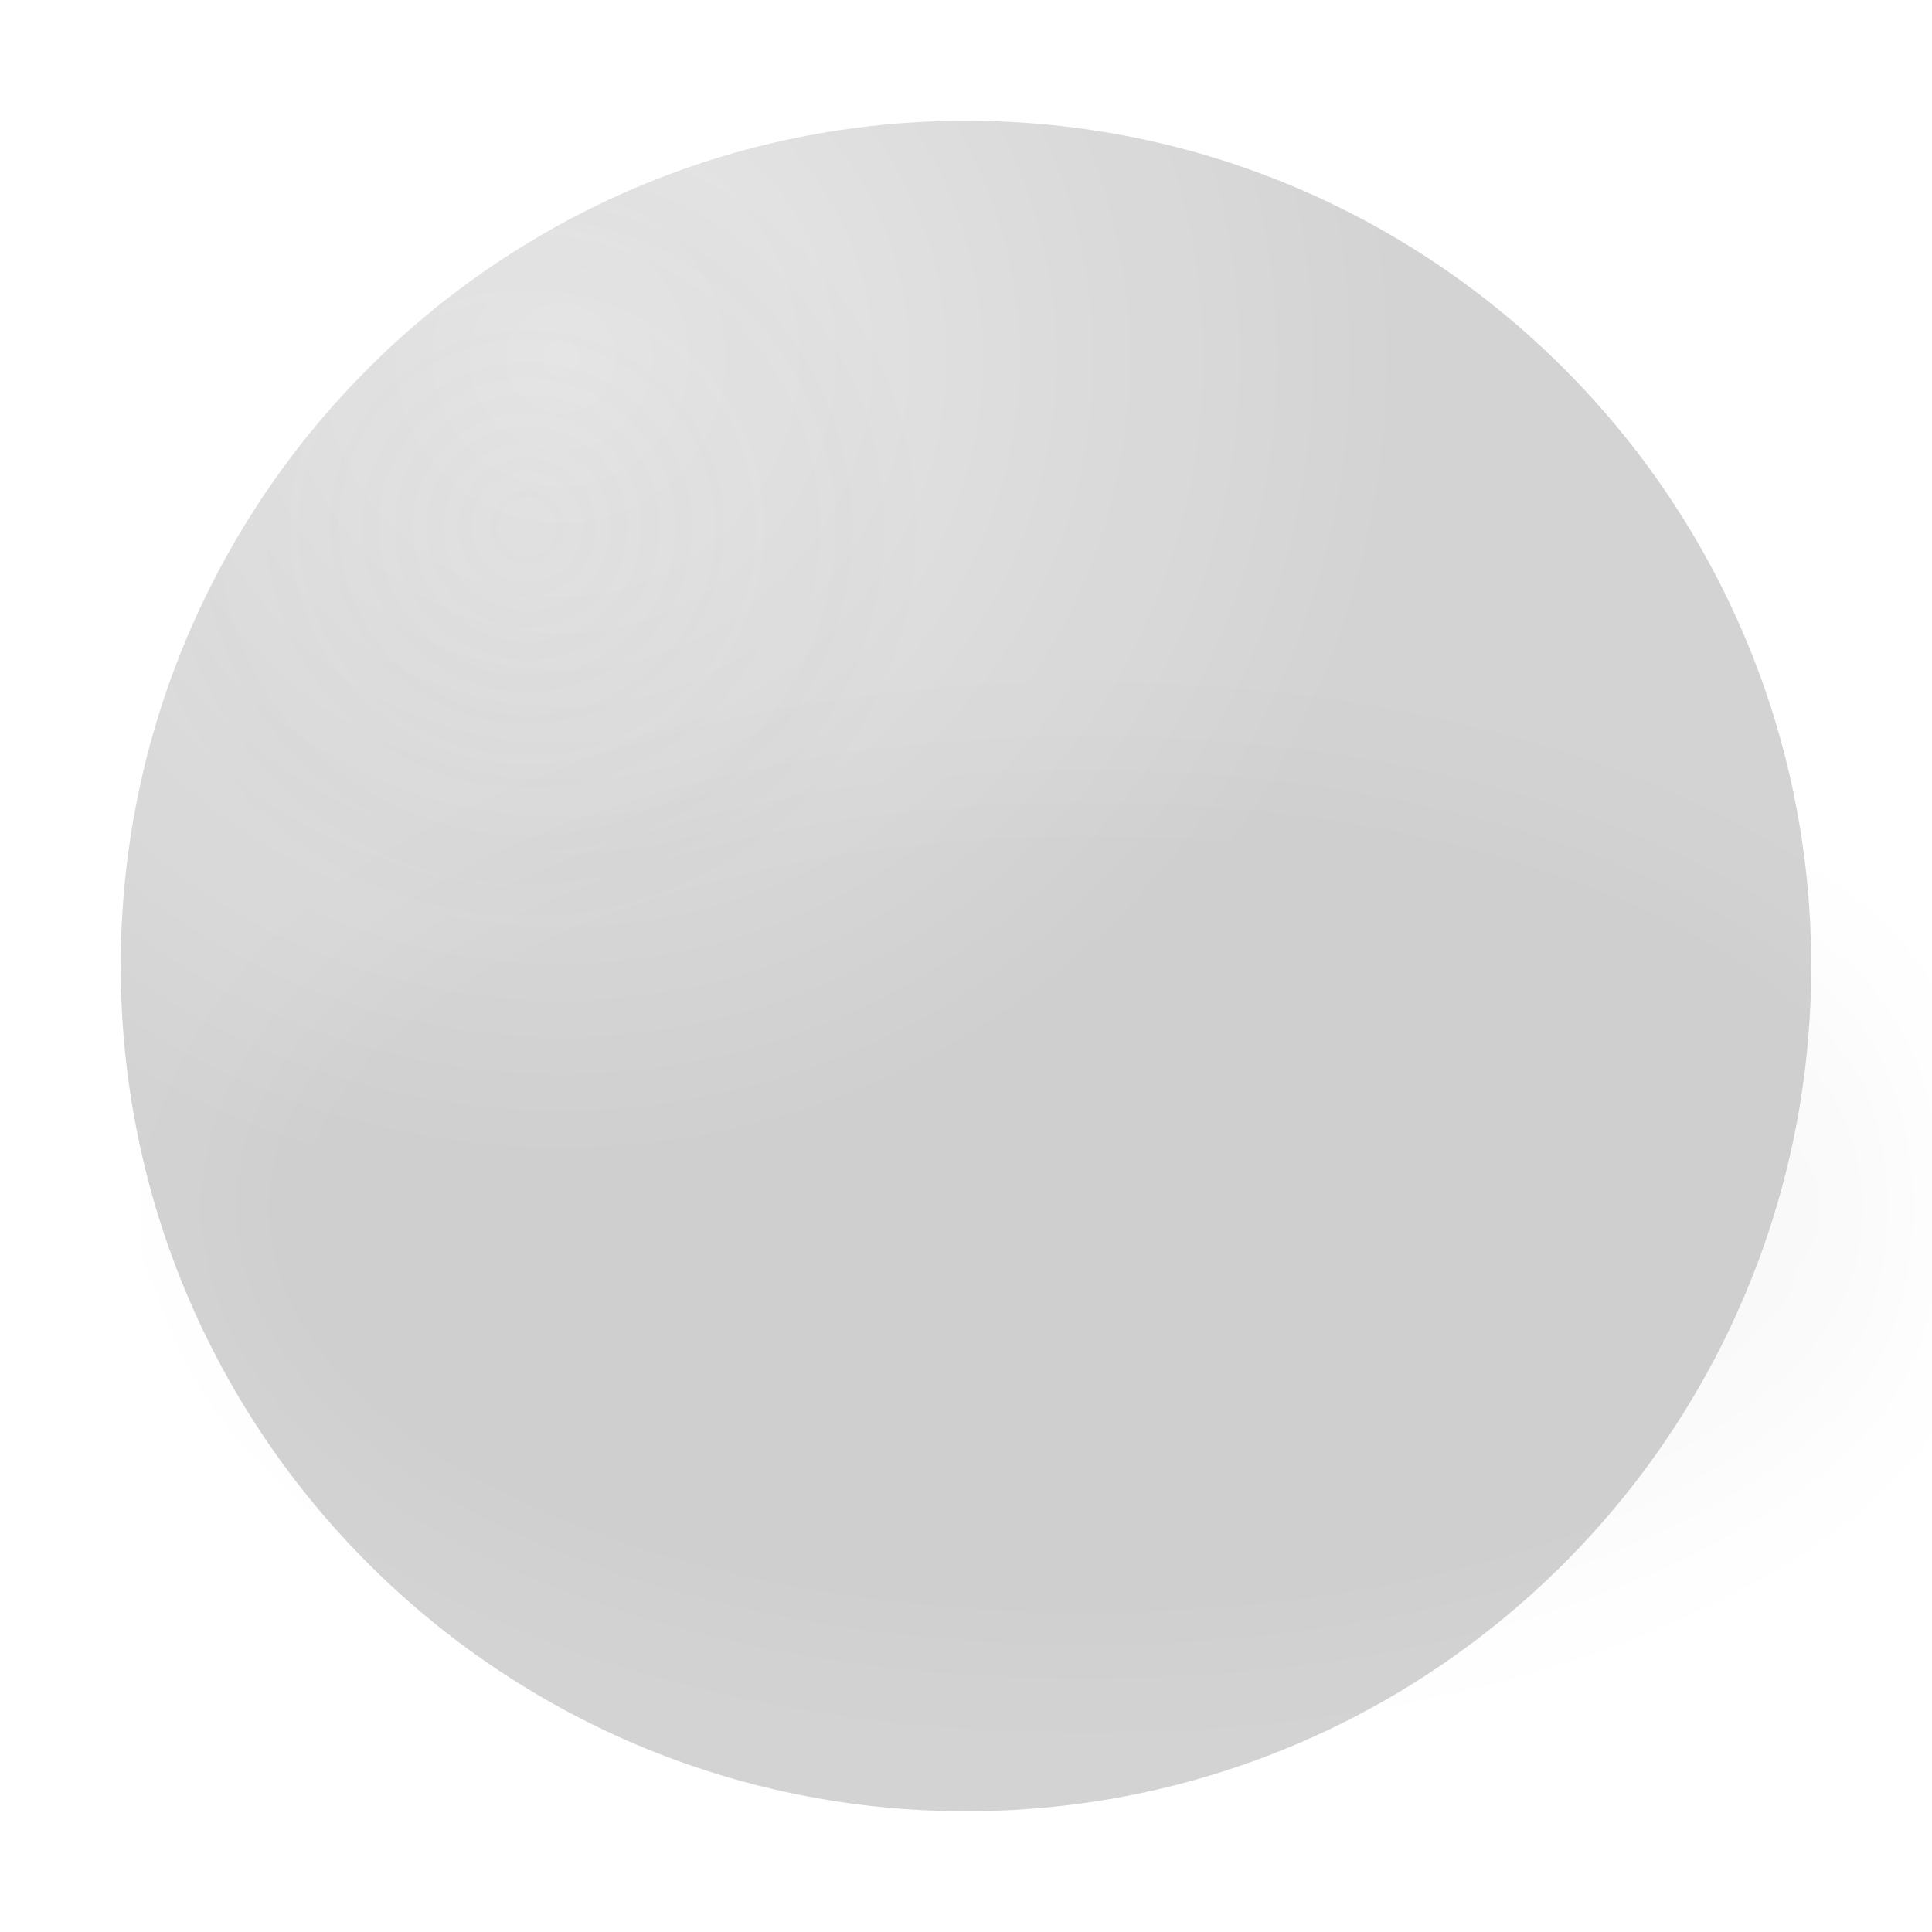
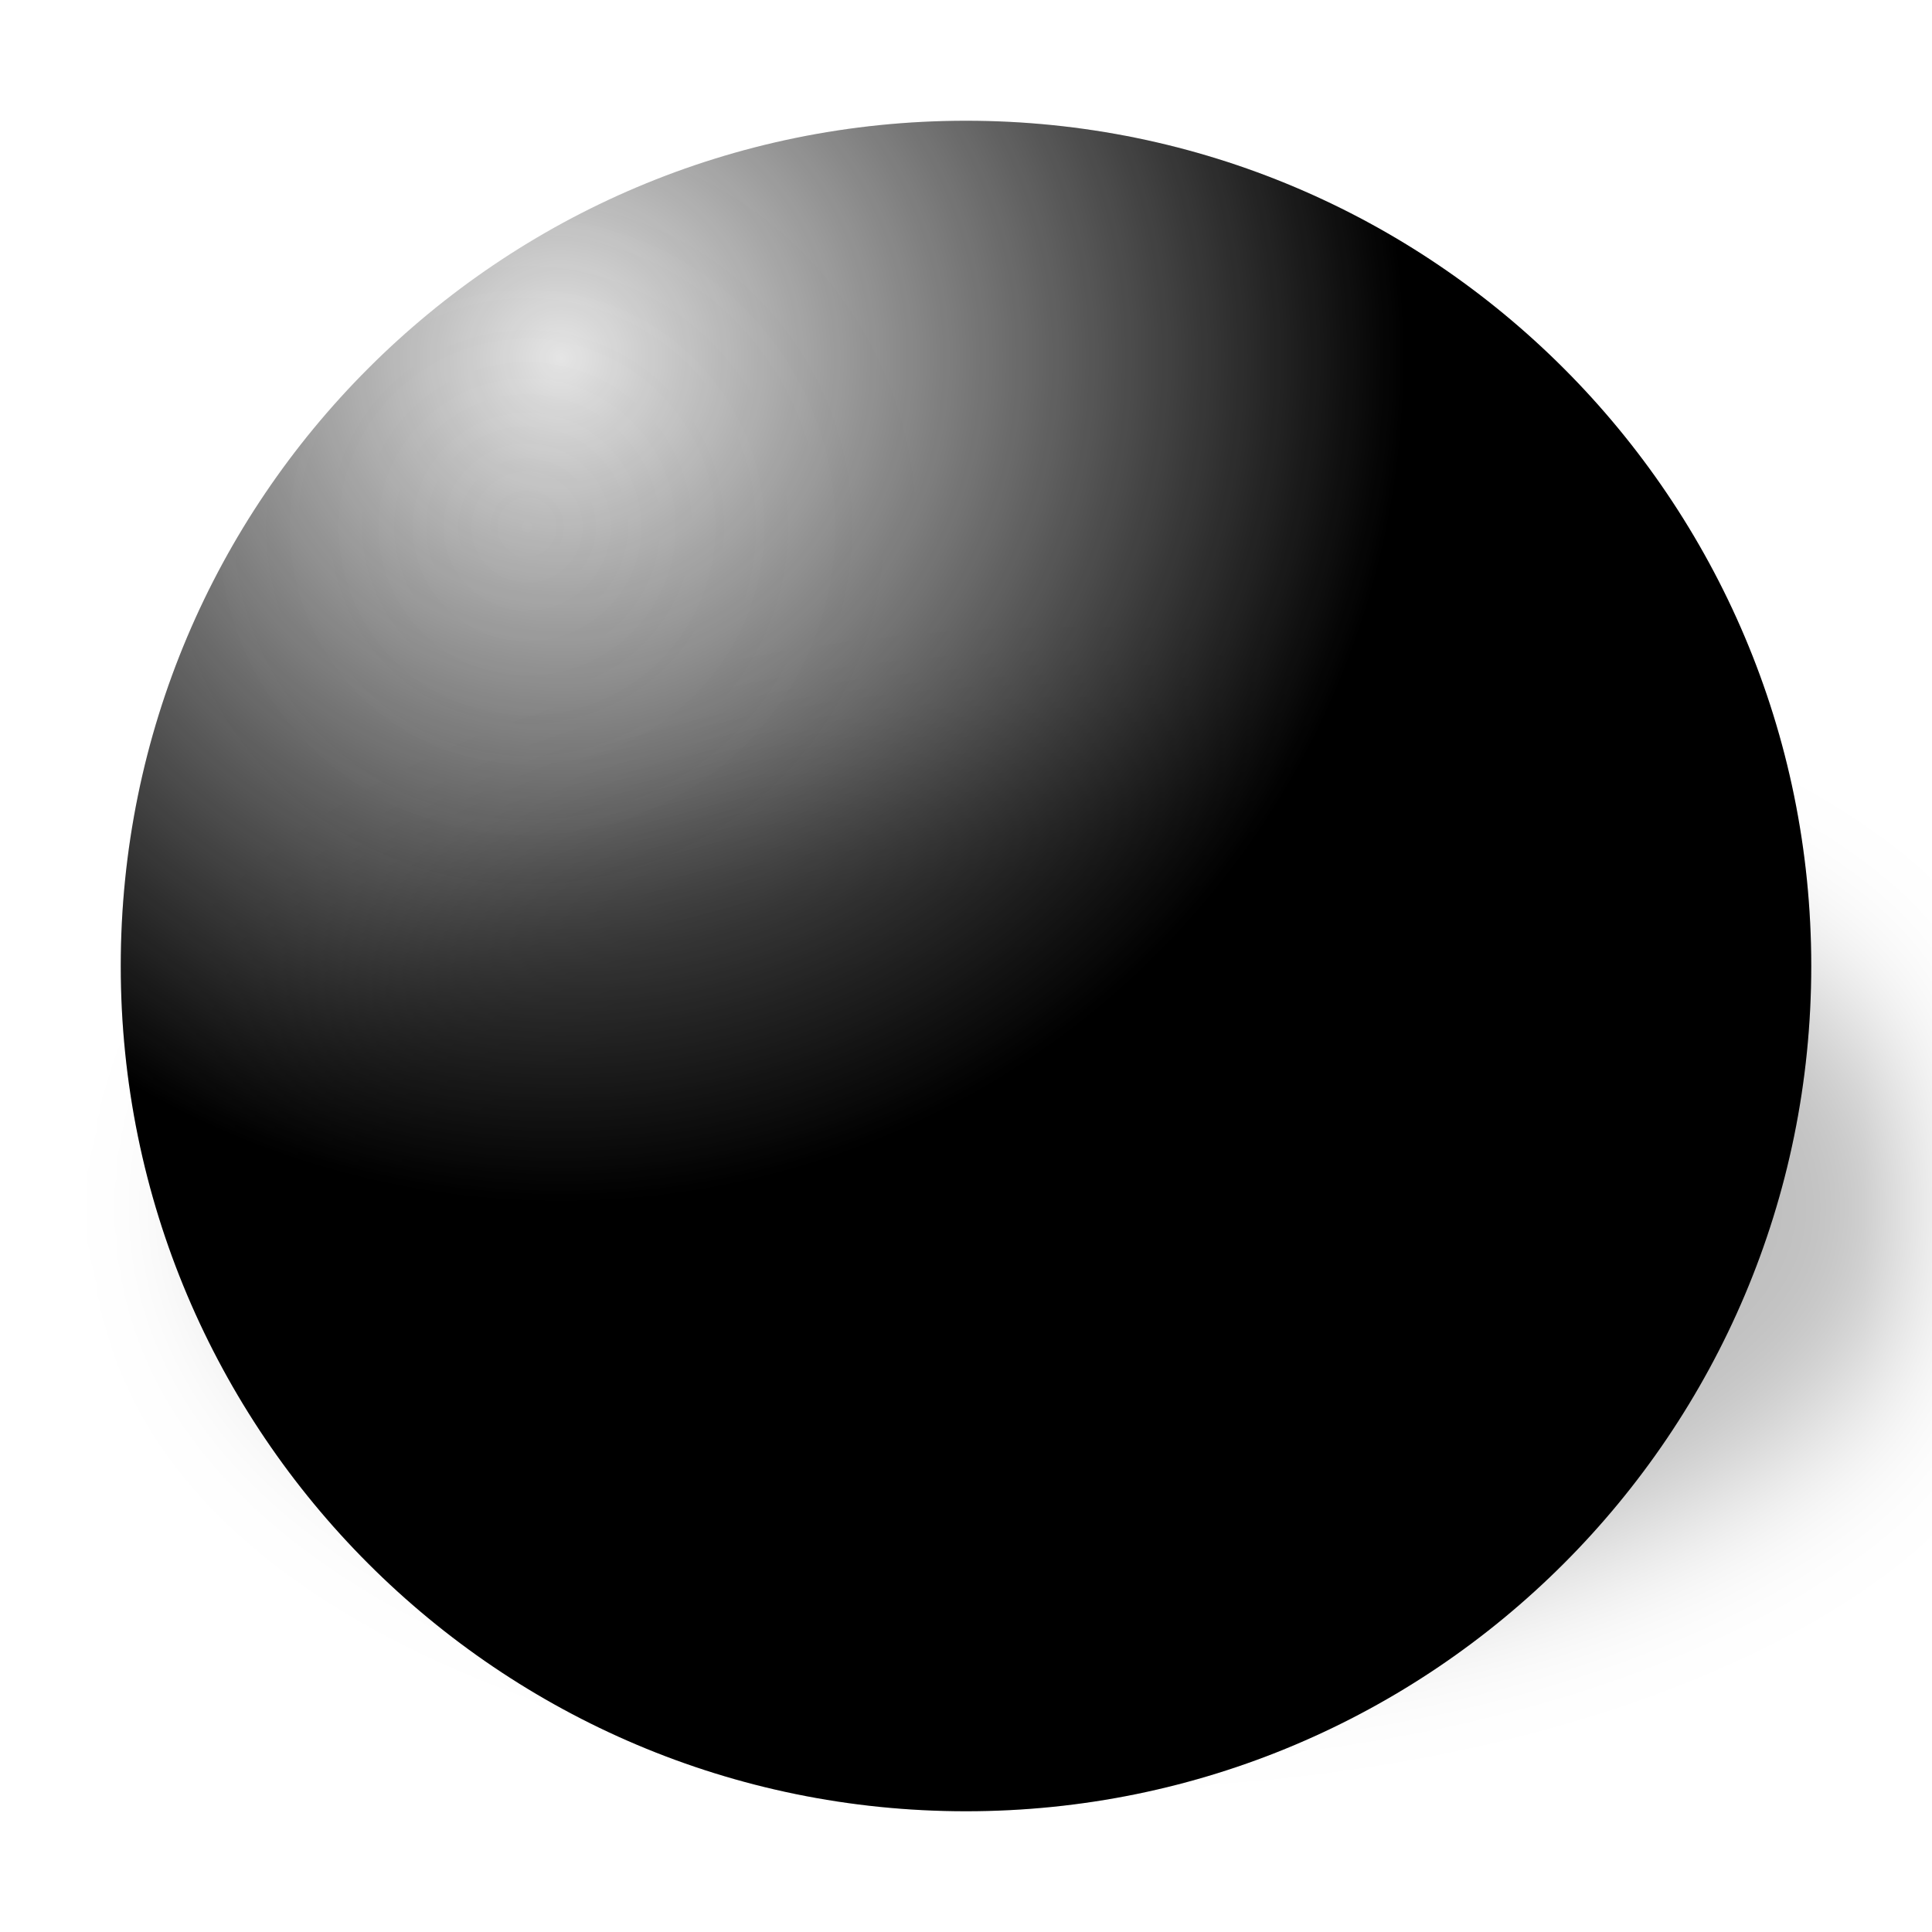
<svg xmlns="http://www.w3.org/2000/svg" version="1.1" viewBox="0 0 800 800">
  <defs>
    <radialGradient id="sssurface-grad-dark" r="50%" cx="26%" cy="14%">
      <stop offset="0%" stop-color="hsla(0, 0%, 0%, 0.09)" stop-opacity="0" />
-       <stop offset="100%" stop-color="#00000017" stop-opacity="1" />
+       <stop offset="100%" stop-color="currentColor17" stop-opacity="1" />
    </radialGradient>
    <radialGradient id="sssurface-grad-light" r="24%" cx="24%" cy="24%">
      <stop offset="0%" stop-color="#b0b0b017" stop-opacity="0.55" />
      <stop offset="100%" stop-color="hsla(0, 0%, 0%, 0.09)" stop-opacity="0" />
    </radialGradient>
    <filter id="sssurface-blur" x="-100%" y="-100%" width="400%" height="400%" filterUnits="objectBoundingBox" primitiveUnits="userSpaceOnUse" color-interpolation-filters="sRGB">
      <feGaussianBlur stdDeviation="30" x="0%" y="0%" width="100%" height="100%" in="SourceGraphic" edgeMode="none" result="blur" />
    </filter>
  </defs>
  <g>
-     <ellipse rx="350" ry="175" cx="450" cy="500" fill="#00000017" opacity="0.25" filter="url(#sssurface-blur)" />
+     <ellipse rx="350" ry="175" cx="450" cy="500" fill="currentColor17" opacity="0.25" filter="url(#sssurface-blur)" />
    <circle r="350" cx="400" cy="400" fill="hsla(0, 0%, 0%, 0.09)" />
    <circle r="350" cx="400" cy="400" fill="url(#sssurface-grad-dark)" />
    <circle r="350" cx="400" cy="400" fill="url(#sssurface-grad-light)" />
  </g>
</svg>
